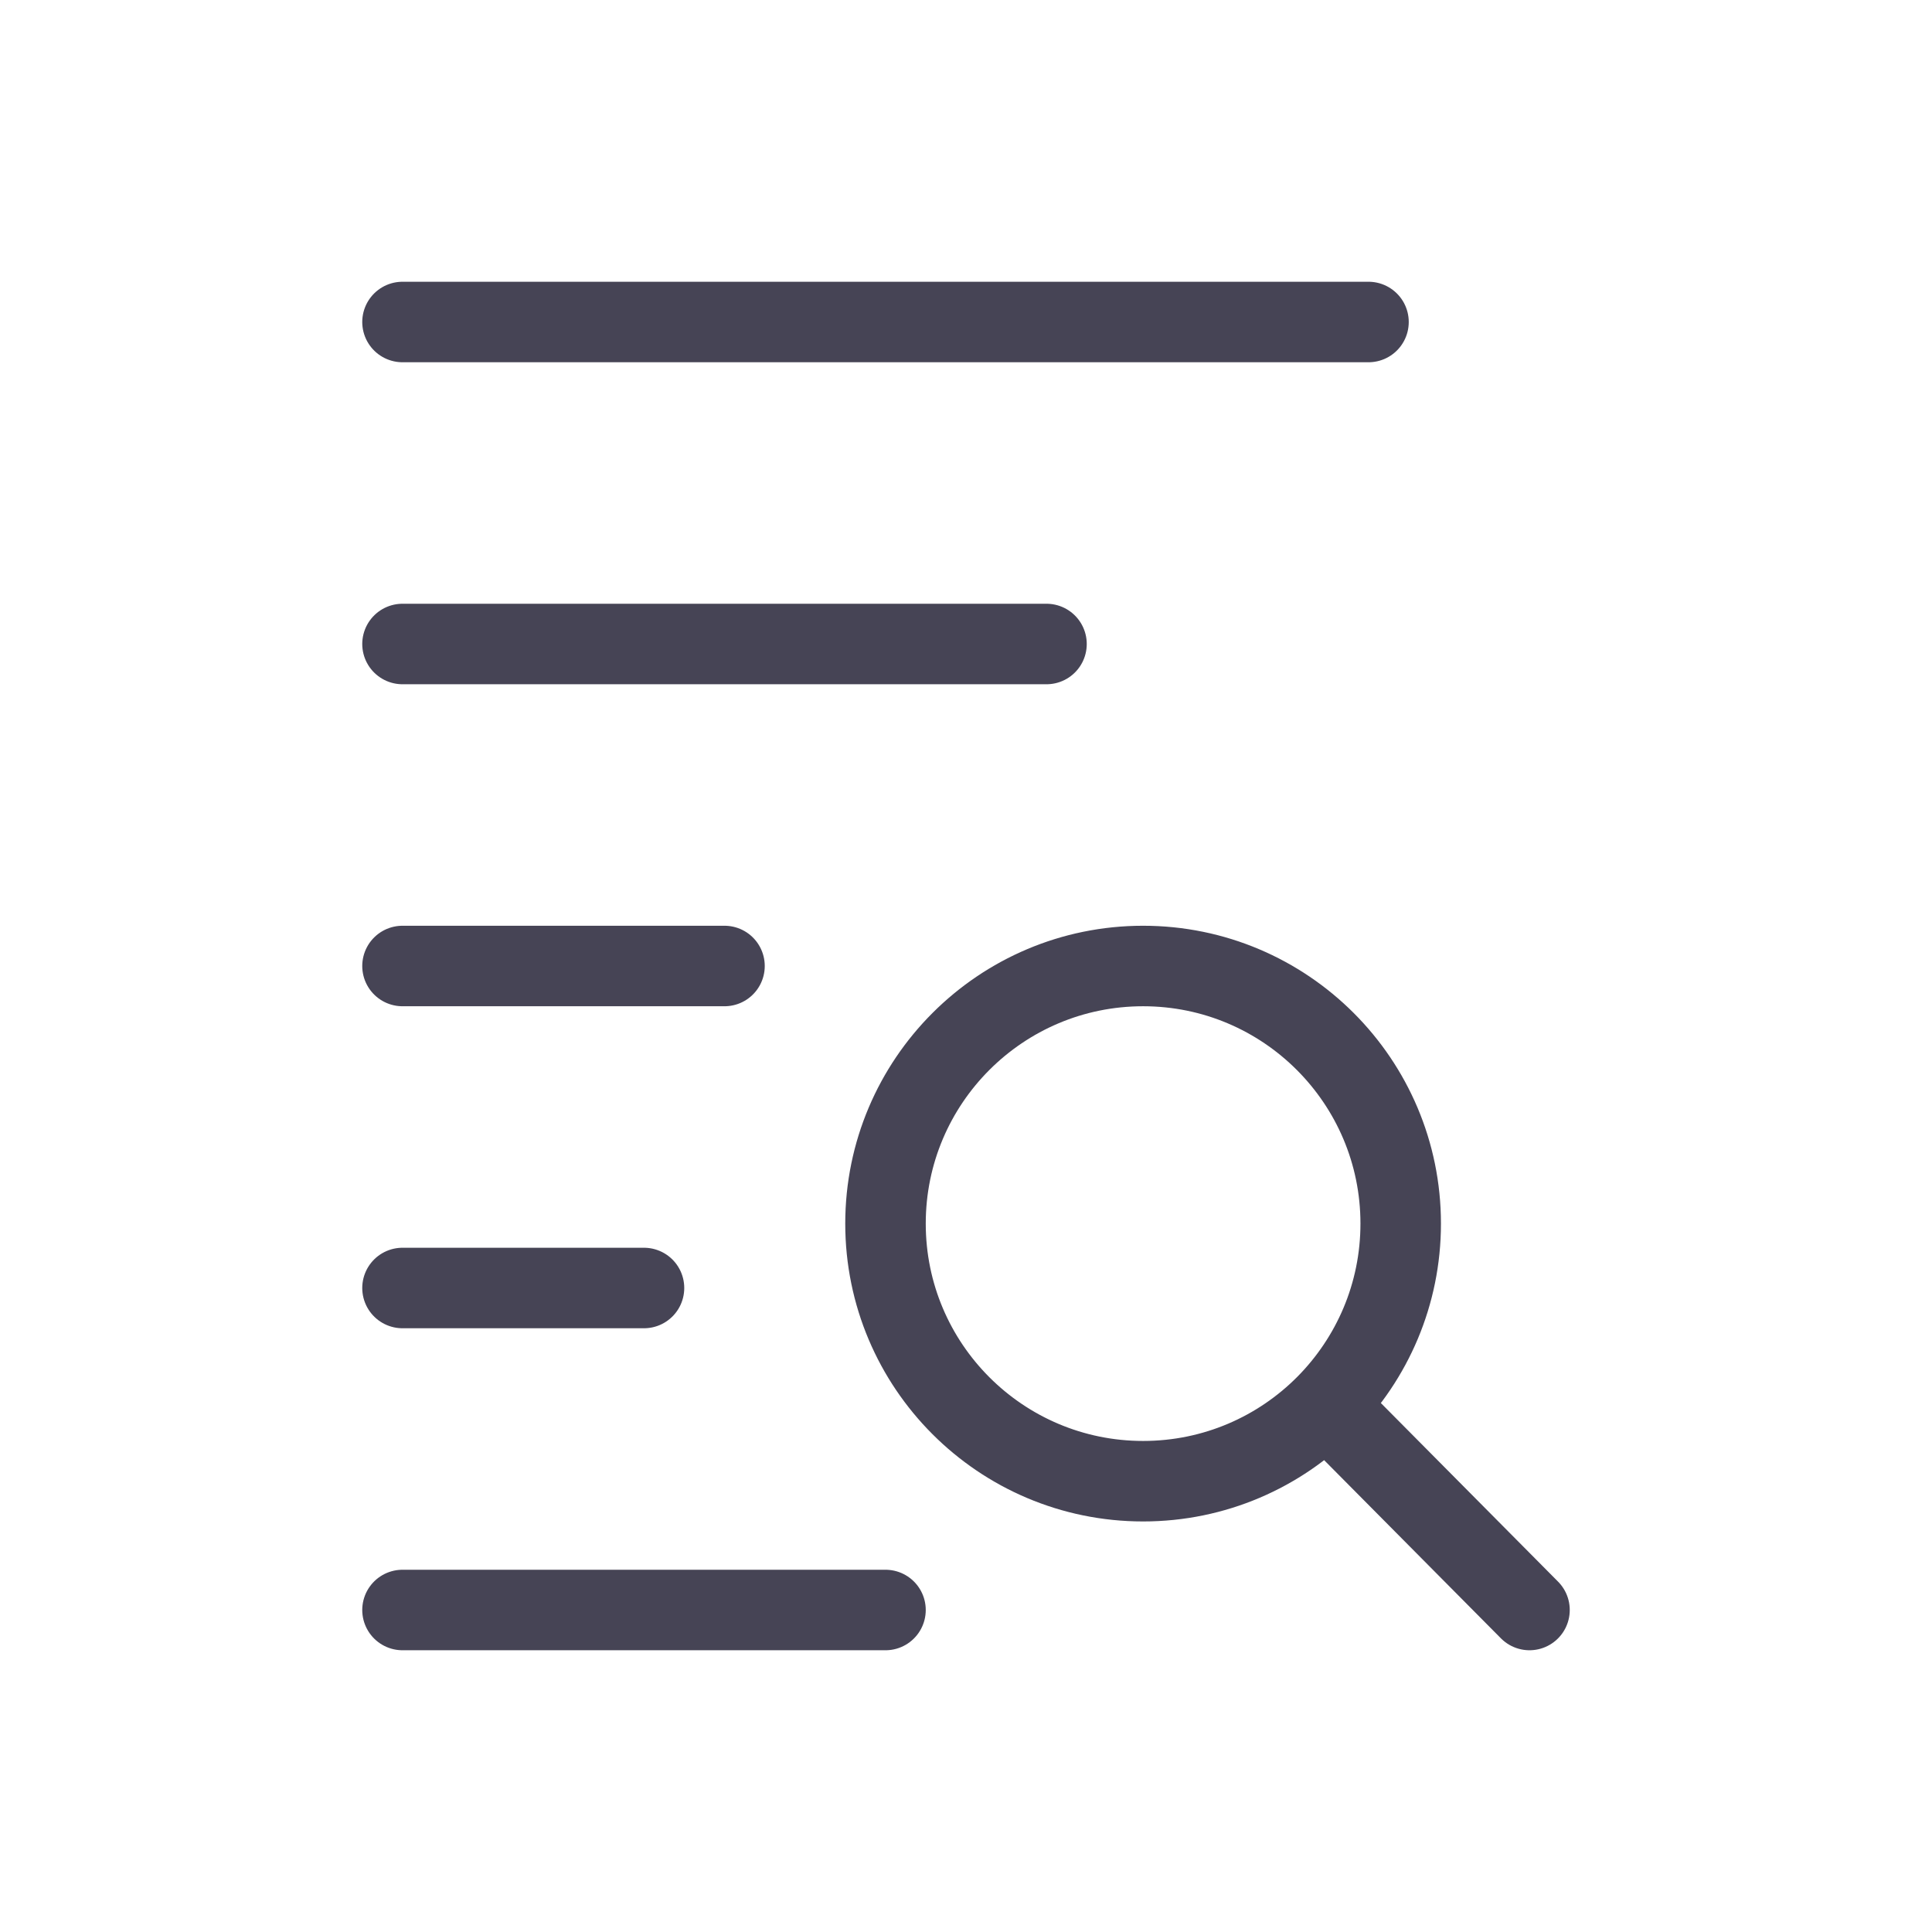
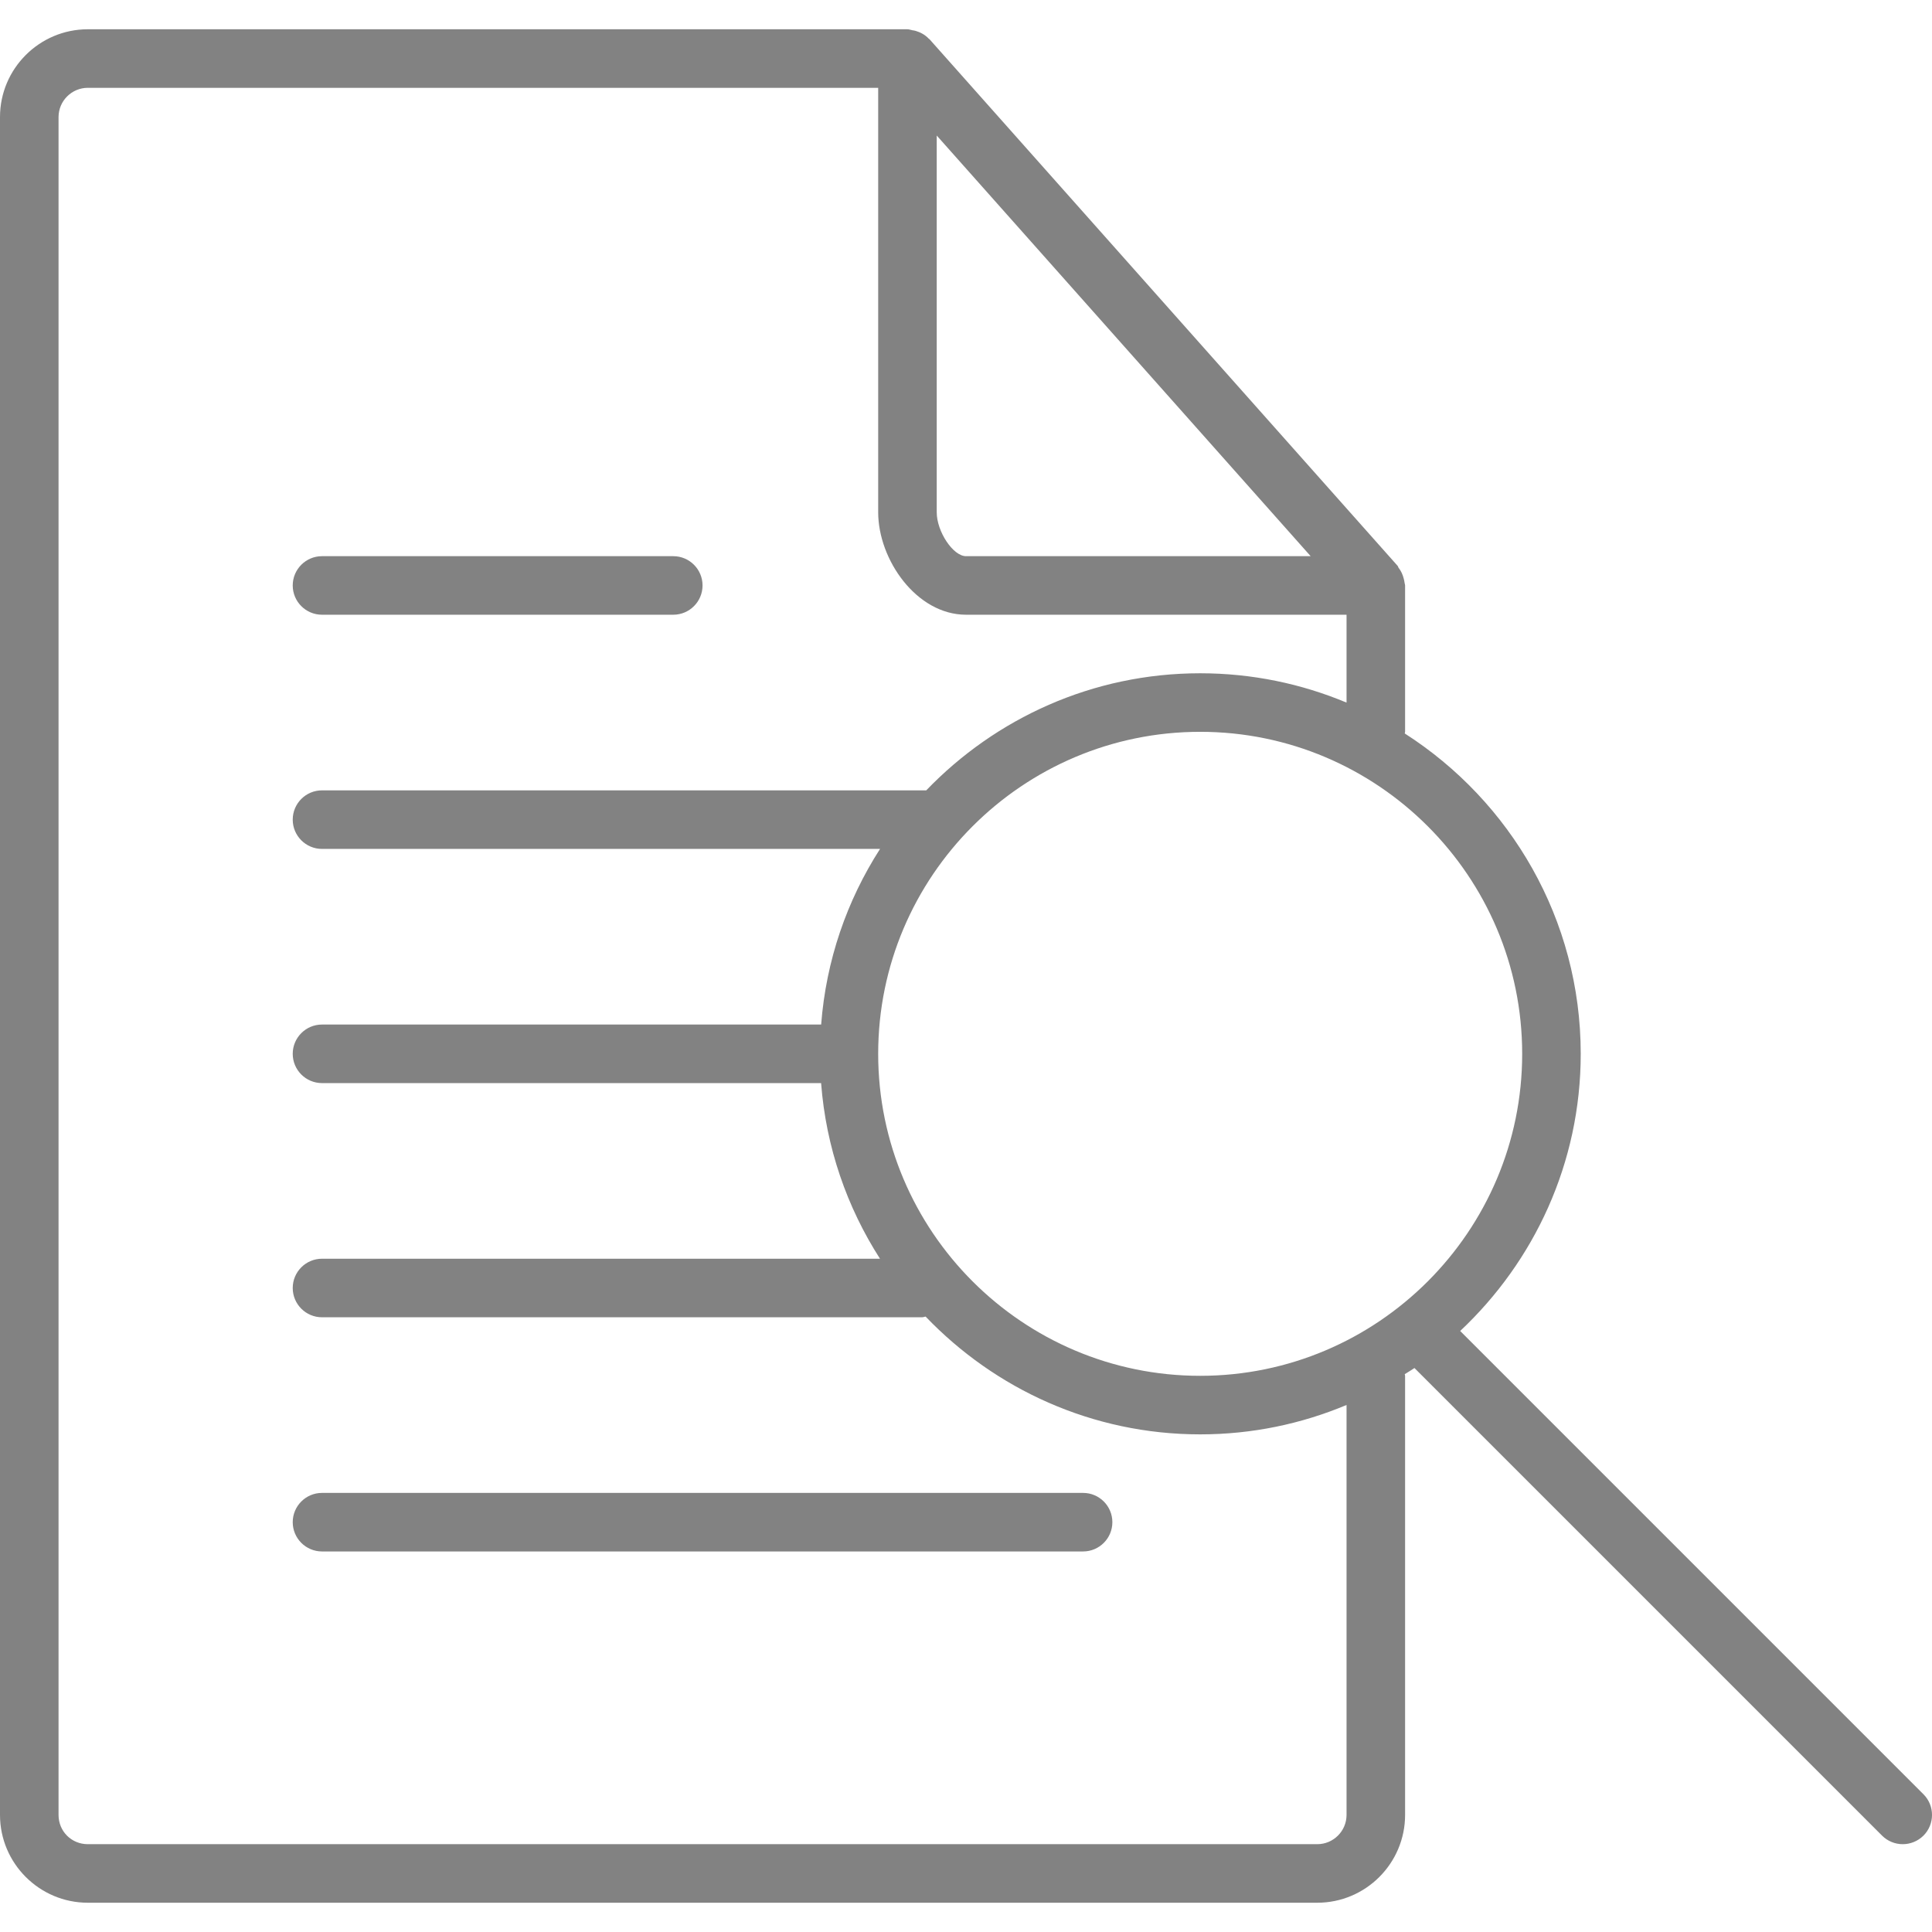
- <svg xmlns="http://www.w3.org/2000/svg" width="800px" height="800px" viewBox="0 0 24 24" fill="none">
-   <path d="M5 4H17M5 8H13M5 12H9M5 16H8M5 20H11M16.473 17.453C17.046 16.874 17.4 16.078 17.4 15.2C17.4 13.433 15.967 12 14.2 12C12.433 12 11 13.433 11 15.2C11 16.967 12.433 18.4 14.2 18.4C15.089 18.4 15.893 18.038 16.473 17.453ZM16.473 17.453L19 20" stroke="#464455" stroke-linecap="round" stroke-linejoin="round" />
+ <svg xmlns="http://www.w3.org/2000/svg" version="1.1" id="Layer_1" width="800px" height="800px" viewBox="0 0 33 32" enable-background="new 0 0 33 32" xml:space="preserve">
+   <g>
+     <path fill="#828282" d="M1.5,32h21c0.827,0,1.5-0.673,1.5-1.5V23c0-0.01-0.005-0.018-0.006-0.028   c0.055-0.035,0.112-0.068,0.166-0.105l7.986,7.986C32.244,30.951,32.372,31,32.5,31s0.256-0.049,0.354-0.146   c0.195-0.195,0.195-0.512,0-0.707l-7.913-7.913C26.205,21.047,27,19.366,27,17.5c0-2.297-1.201-4.316-3.006-5.472   C23.995,12.018,24,12.01,24,12V9.5c0-0.017-0.008-0.031-0.009-0.047c-0.002-0.023-0.008-0.043-0.013-0.065   c-0.017-0.071-0.046-0.135-0.09-0.191c-0.007-0.009-0.006-0.02-0.013-0.029l-8-9c-0.003-0.003-0.007-0.003-0.01-0.006   c-0.06-0.065-0.137-0.108-0.223-0.134c-0.019-0.006-0.036-0.008-0.056-0.011C15.557,0.012,15.53,0,15.5,0h-14   C0.673,0,0,0.673,0,1.5v29C0,31.327,0.673,32,1.5,32z M26,17.5c0,3.033-2.468,5.5-5.5,5.5S15,20.533,15,17.5s2.468-5.5,5.5-5.5   S26,14.467,26,17.5z M16,1.815L22.387,9H16.5C16.28,9,16,8.58,16,8.25V1.815z M1,1.5C1,1.224,1.225,1,1.5,1H15v7.25   C15,9.059,15.655,10,16.5,10H23v1.501C22.23,11.179,21.386,11,20.5,11c-1.838,0-3.496,0.77-4.679,2H5.5C5.224,13,5,13.224,5,13.5   S5.224,14,5.5,14h9.532c-0.565,0.879-0.922,1.901-1.006,3H5.5C5.224,17,5,17.224,5,17.5S5.224,18,5.5,18h8.525   c0.084,1.099,0.442,2.121,1.006,3H5.5C5.224,21,5,21.224,5,21.5S5.224,22,5.5,22h10.25c0.021,0,0.039-0.009,0.06-0.012   C16.994,23.225,18.657,24,20.5,24c0.886,0,1.73-0.179,2.5-0.502V30.5c0,0.276-0.225,0.5-0.5,0.5h-21C1.22,31,1,30.78,1,30.5V1.5z" />
+     <path fill="#828282" d="M5.5,10h6c0.276,0,0.5-0.224,0.5-0.5S11.776,9,11.5,9h-6C5.224,9,5,9.224,5,9.5S5.224,10,5.5,10z" />
+     <path fill="#828282" d="M5.5,26h13c0.276,0,0.5-0.224,0.5-0.5S18.776,25,18.5,25h-13C5.224,25,5,25.224,5,25.5S5.224,26,5.5,26z" />
+   </g>
</svg>
